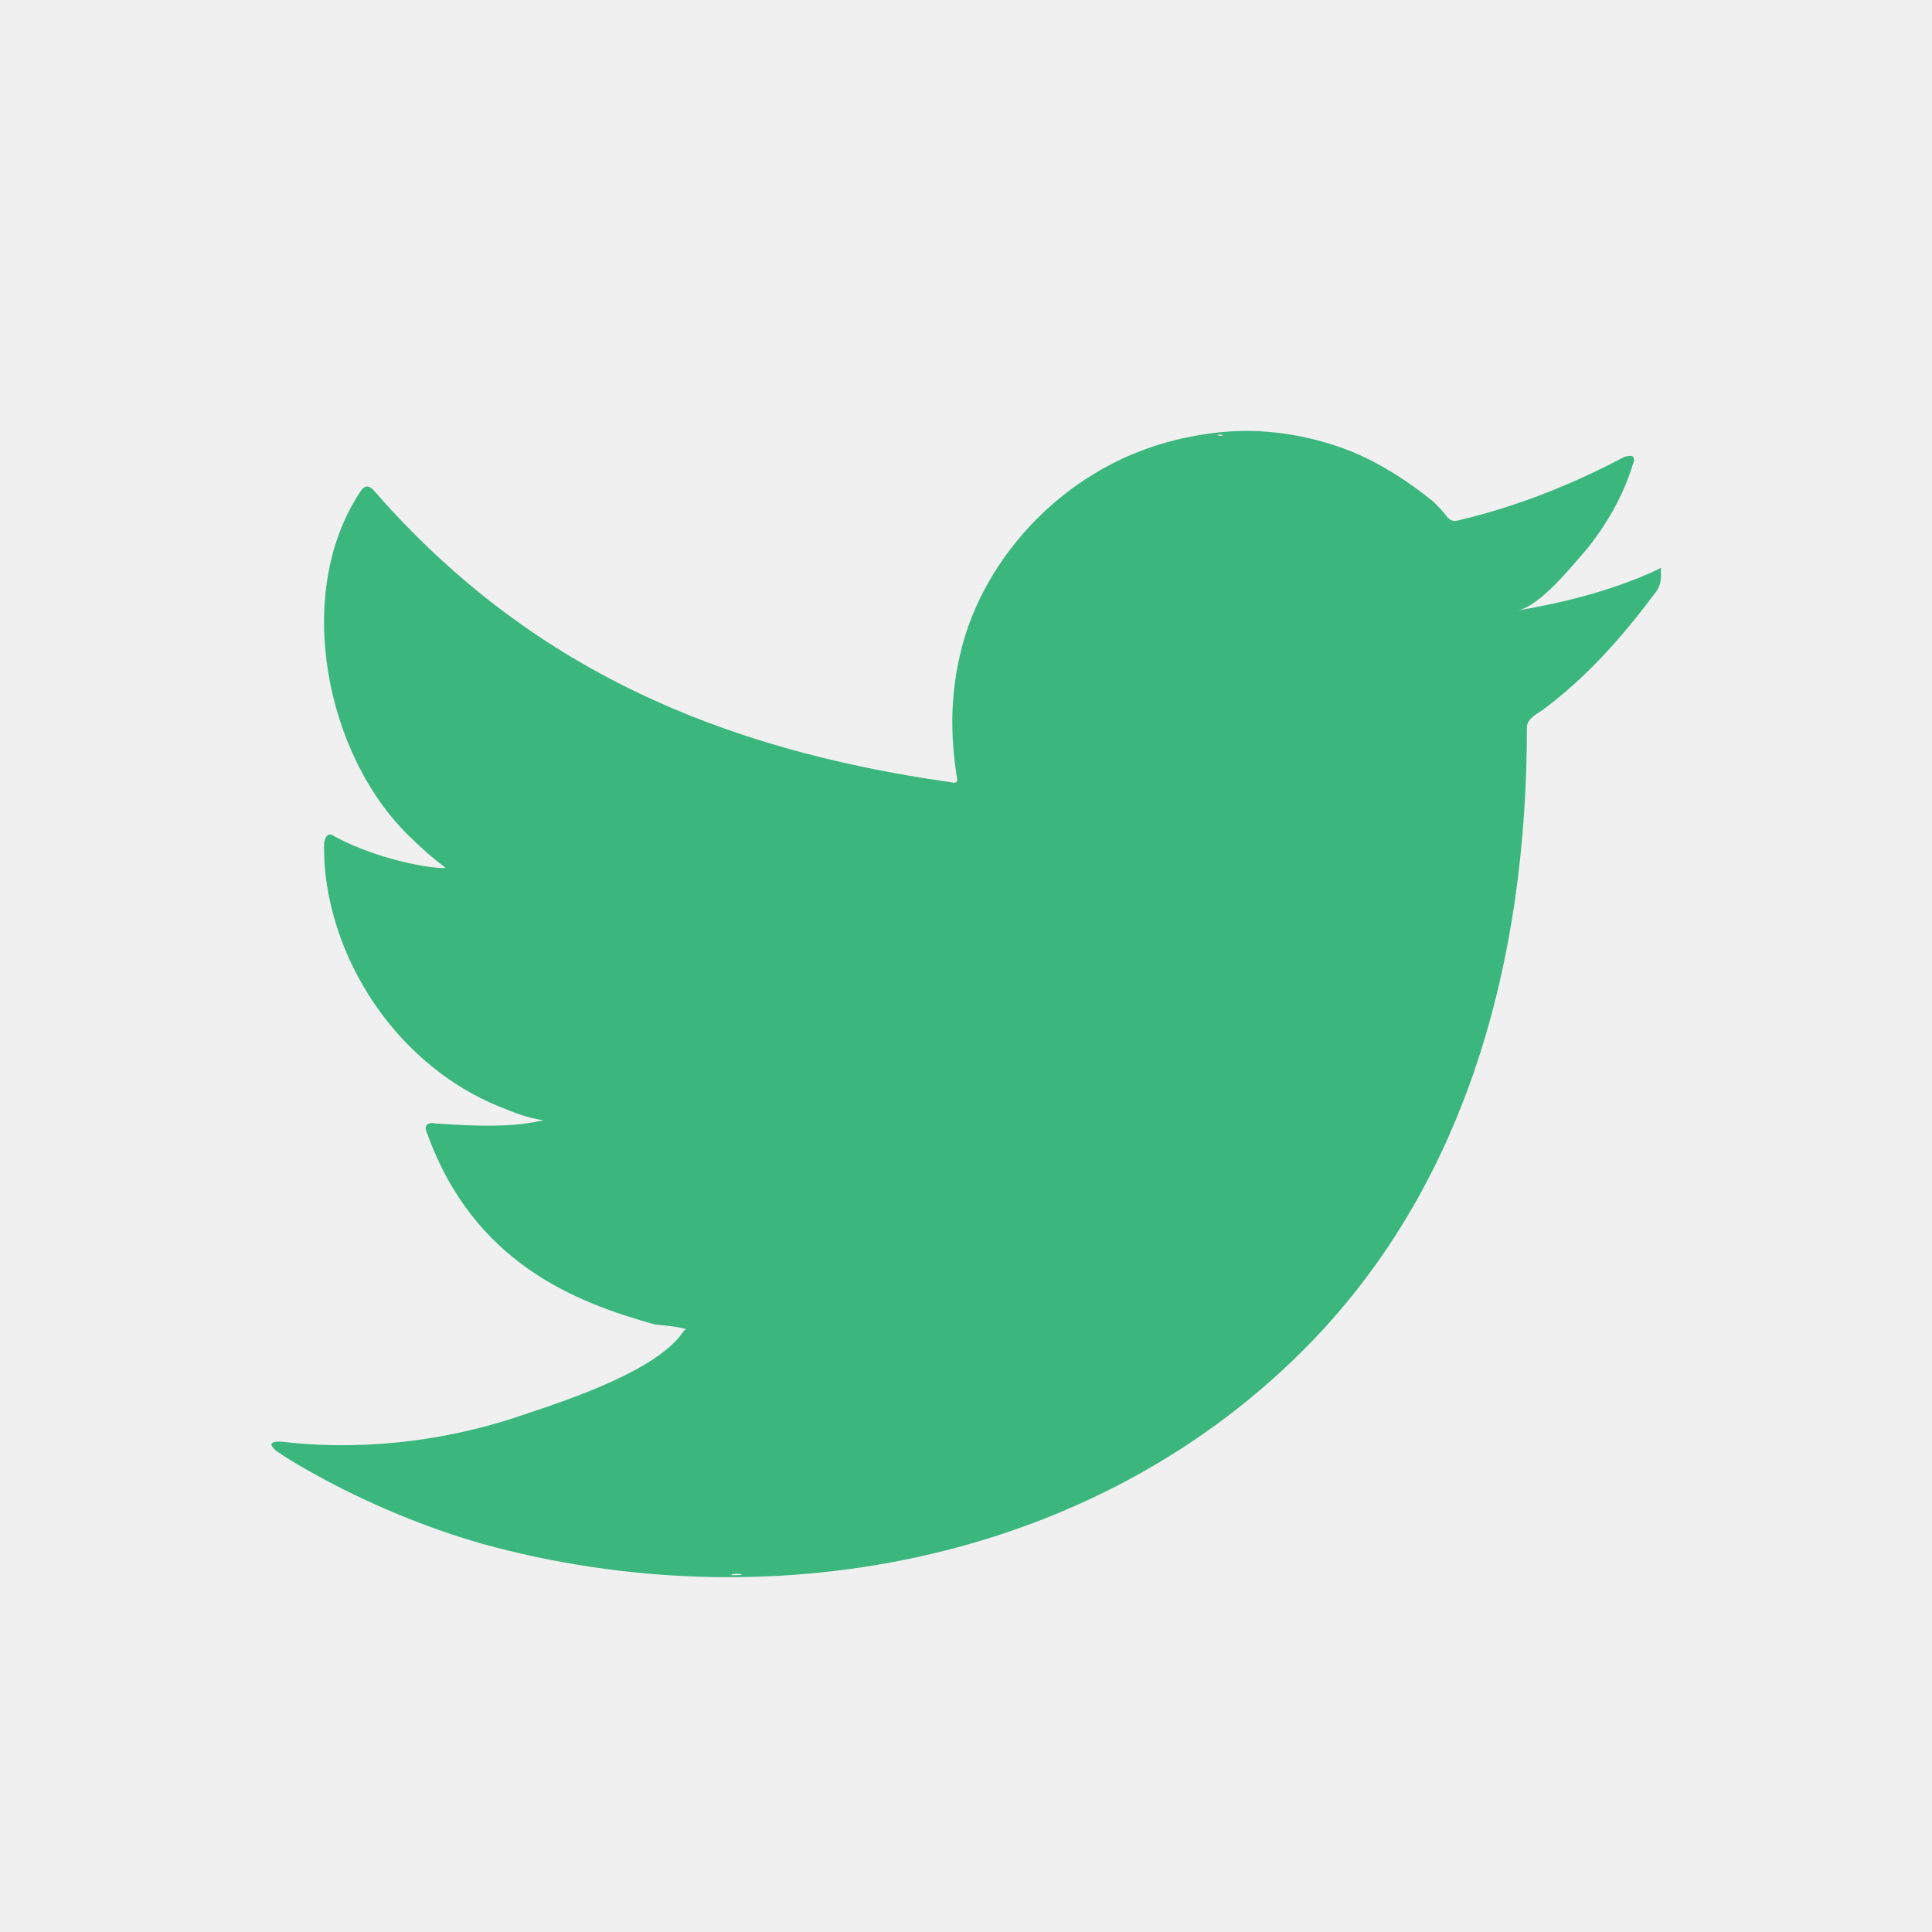
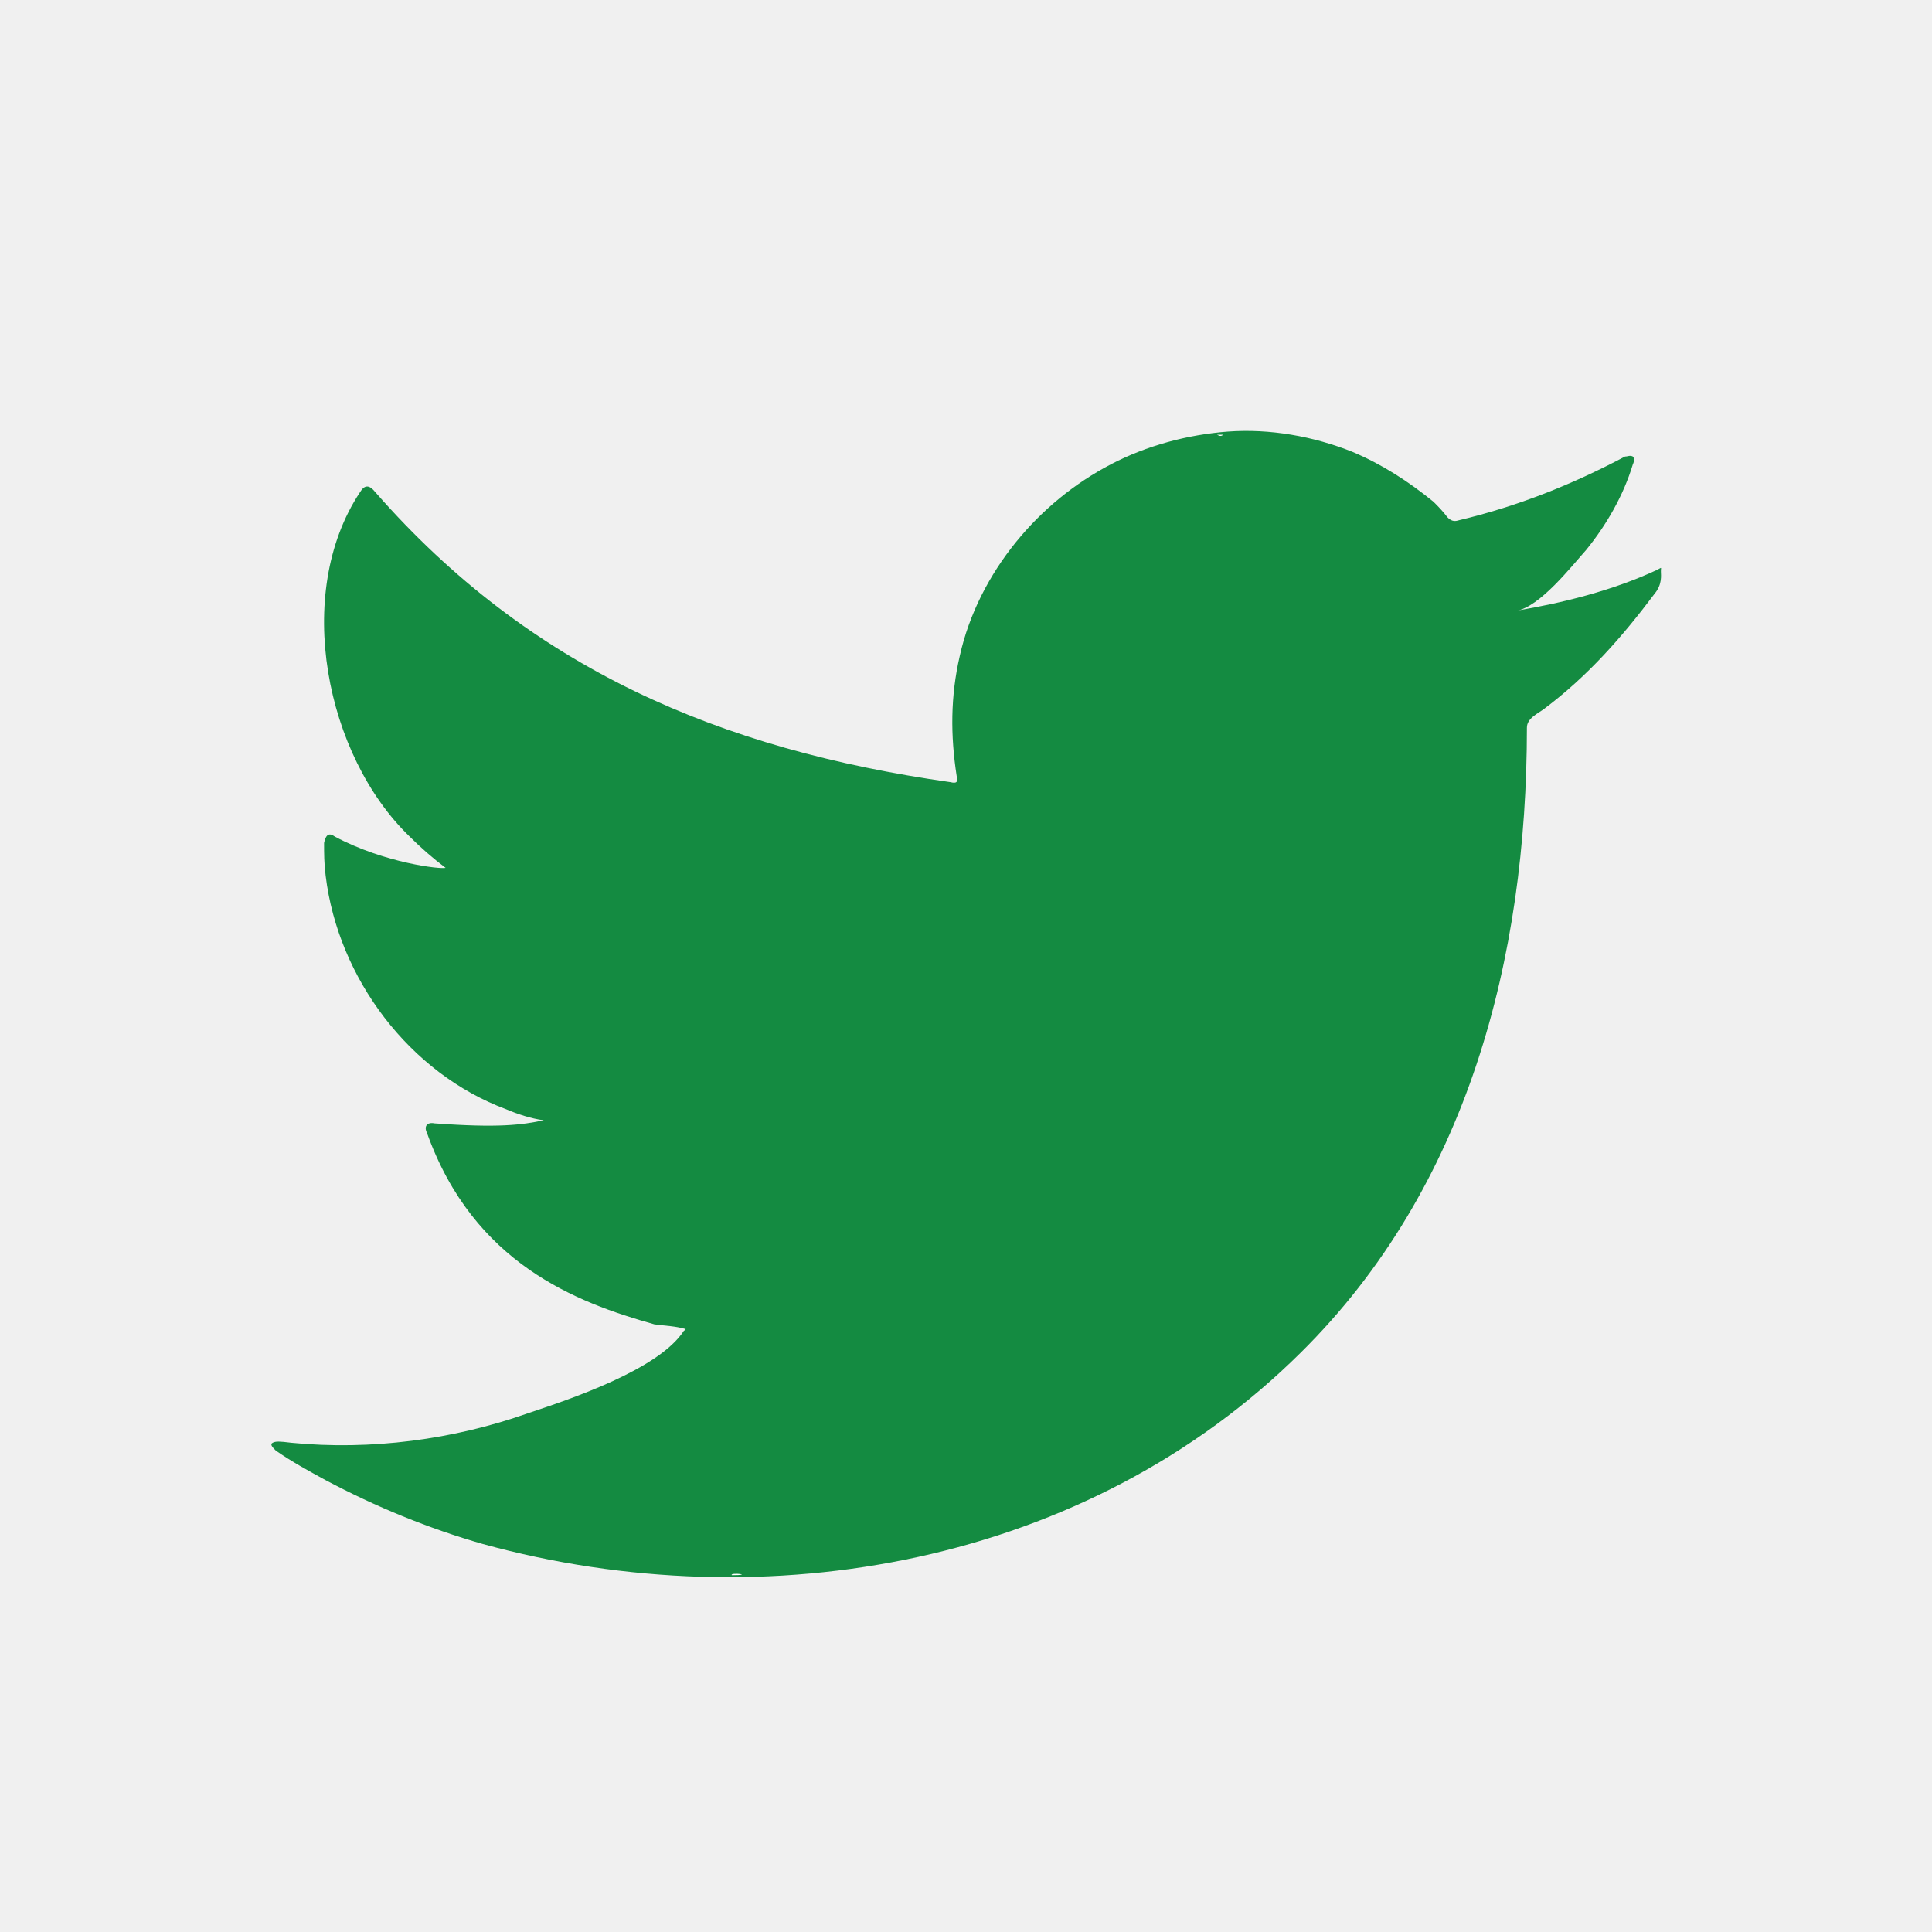
<svg xmlns="http://www.w3.org/2000/svg" enable-background="new 0 0 124 124" viewBox="0 0 124 124">
-   <path fill="#3BB77E" d="M106.3,36.6c-2.8,1.3-6,2.1-9,2.6c1.5-0.2,3.6-2.9,4.5-3.9c1.3-1.6,2.4-3.5,3-5.5     c0.1-0.2,0.1-0.4,0-0.5c-0.2-0.1-0.3,0-0.5,0c-3.4,1.8-6.9,3.2-10.7,4.1c-0.3,0.1-0.5,0-0.7-0.2c-0.3-0.4-0.6-0.7-0.9-1     c-1.6-1.3-3.3-2.4-5.2-3.2c-2.5-1-5.3-1.5-8-1.3c-2.6,0.2-5.2,0.9-7.5,2.1c-2.3,1.2-4.4,2.9-6.1,5c-1.7,2.1-3,4.6-3.6,7.3     c-0.6,2.6-0.6,5.1-0.2,7.7c0.1,0.4,0,0.5-0.4,0.4C46.2,48.1,34,42.9,24.1,31.6c-0.4-0.5-0.7-0.5-1,0c-4.3,6.5-2.2,16.9,3.2,22.1     c0.7,0.7,1.5,1.4,2.3,2c-0.3,0.1-3.9-0.3-7.1-2c-0.4-0.3-0.6-0.1-0.7,0.4c0,0.7,0,1.3,0.1,2.1c0.8,6.6,5.4,12.7,11.6,15     c0.7,0.3,1.6,0.6,2.4,0.7c-1.4,0.3-2.9,0.5-7,0.2c-0.5-0.1-0.7,0.2-0.5,0.6C30.4,81.1,37,83.6,42,85c0.7,0.1,1.3,0.1,2,0.3     c0,0.1-0.1,0.1-0.1,0.1c-1.6,2.5-7.3,4.4-10,5.3c-4.8,1.7-10.1,2.4-15.2,1.9c-0.8-0.1-1-0.1-1.2,0c-0.2,0.1,0,0.3,0.2,0.5     c1,0.7,2.1,1.3,3.2,1.9c3.2,1.7,6.6,3.1,10.1,4.1c18.2,5,38.8,1.3,52.5-12.3C94.2,76.2,98,61.5,98,46.7c0-0.6,0.7-0.9,1.1-1.2     c2.8-2.1,5-4.6,7.1-7.4c0.5-0.6,0.4-1.2,0.4-1.4c0,0,0-0.1,0-0.1C106.6,36.4,106.7,36.4,106.3,36.6z" />
+   <path fill="#148b41" d="M106.3,36.6c-2.8,1.3-6,2.1-9,2.6c1.5-0.2,3.6-2.9,4.5-3.9c1.3-1.6,2.4-3.5,3-5.5     c0.1-0.2,0.1-0.4,0-0.5c-0.2-0.1-0.3,0-0.5,0c-3.4,1.8-6.9,3.2-10.7,4.1c-0.3,0.1-0.5,0-0.7-0.2c-0.3-0.4-0.6-0.7-0.9-1     c-1.6-1.3-3.3-2.4-5.2-3.2c-2.5-1-5.3-1.5-8-1.3c-2.6,0.2-5.2,0.9-7.5,2.1c-2.3,1.2-4.4,2.9-6.1,5c-1.7,2.1-3,4.6-3.6,7.3     c-0.6,2.6-0.6,5.1-0.2,7.7c0.1,0.4,0,0.5-0.4,0.4C46.2,48.1,34,42.9,24.1,31.6c-0.4-0.5-0.7-0.5-1,0c-4.3,6.5-2.2,16.9,3.2,22.1     c0.7,0.7,1.5,1.4,2.3,2c-0.3,0.1-3.9-0.3-7.1-2c-0.4-0.3-0.6-0.1-0.7,0.4c0,0.7,0,1.3,0.1,2.1c0.8,6.6,5.4,12.7,11.6,15     c0.7,0.3,1.6,0.6,2.4,0.7c-1.4,0.3-2.9,0.5-7,0.2c-0.5-0.1-0.7,0.2-0.5,0.6C30.4,81.1,37,83.6,42,85c0.7,0.1,1.3,0.1,2,0.3     c0,0.1-0.1,0.1-0.1,0.1c-1.6,2.5-7.3,4.4-10,5.3c-4.8,1.7-10.1,2.4-15.2,1.9c-0.8-0.1-1-0.1-1.2,0c-0.2,0.1,0,0.3,0.2,0.5     c1,0.7,2.1,1.3,3.2,1.9c3.2,1.7,6.6,3.1,10.1,4.1c18.2,5,38.8,1.3,52.5-12.3C94.2,76.2,98,61.5,98,46.7c0-0.6,0.7-0.9,1.1-1.2     c2.8-2.1,5-4.6,7.1-7.4c0.5-0.6,0.4-1.2,0.4-1.4c0,0,0-0.1,0-0.1C106.6,36.4,106.7,36.4,106.3,36.6z" />
  <path fill="#ffffff" fill-rule="evenodd" d="M43.9 101C51.4 101 44.2 101 43.9 101 44.9 101 43.8 101 43.9 101zM43.9 101C43.8 101 42.4 101 43.9 101 43.9 101 43.6 101 43.9 101zM46.9 101.1C46.9 100.9 48.5 101.1 46.9 101.1 46.9 101 47.1 101.1 46.9 101.1zM78.5 27.9c-.1.1-.2.1-.4 0C78.2 27.9 78.4 27.9 78.5 27.9z" clip-rule="evenodd" />
</svg>
